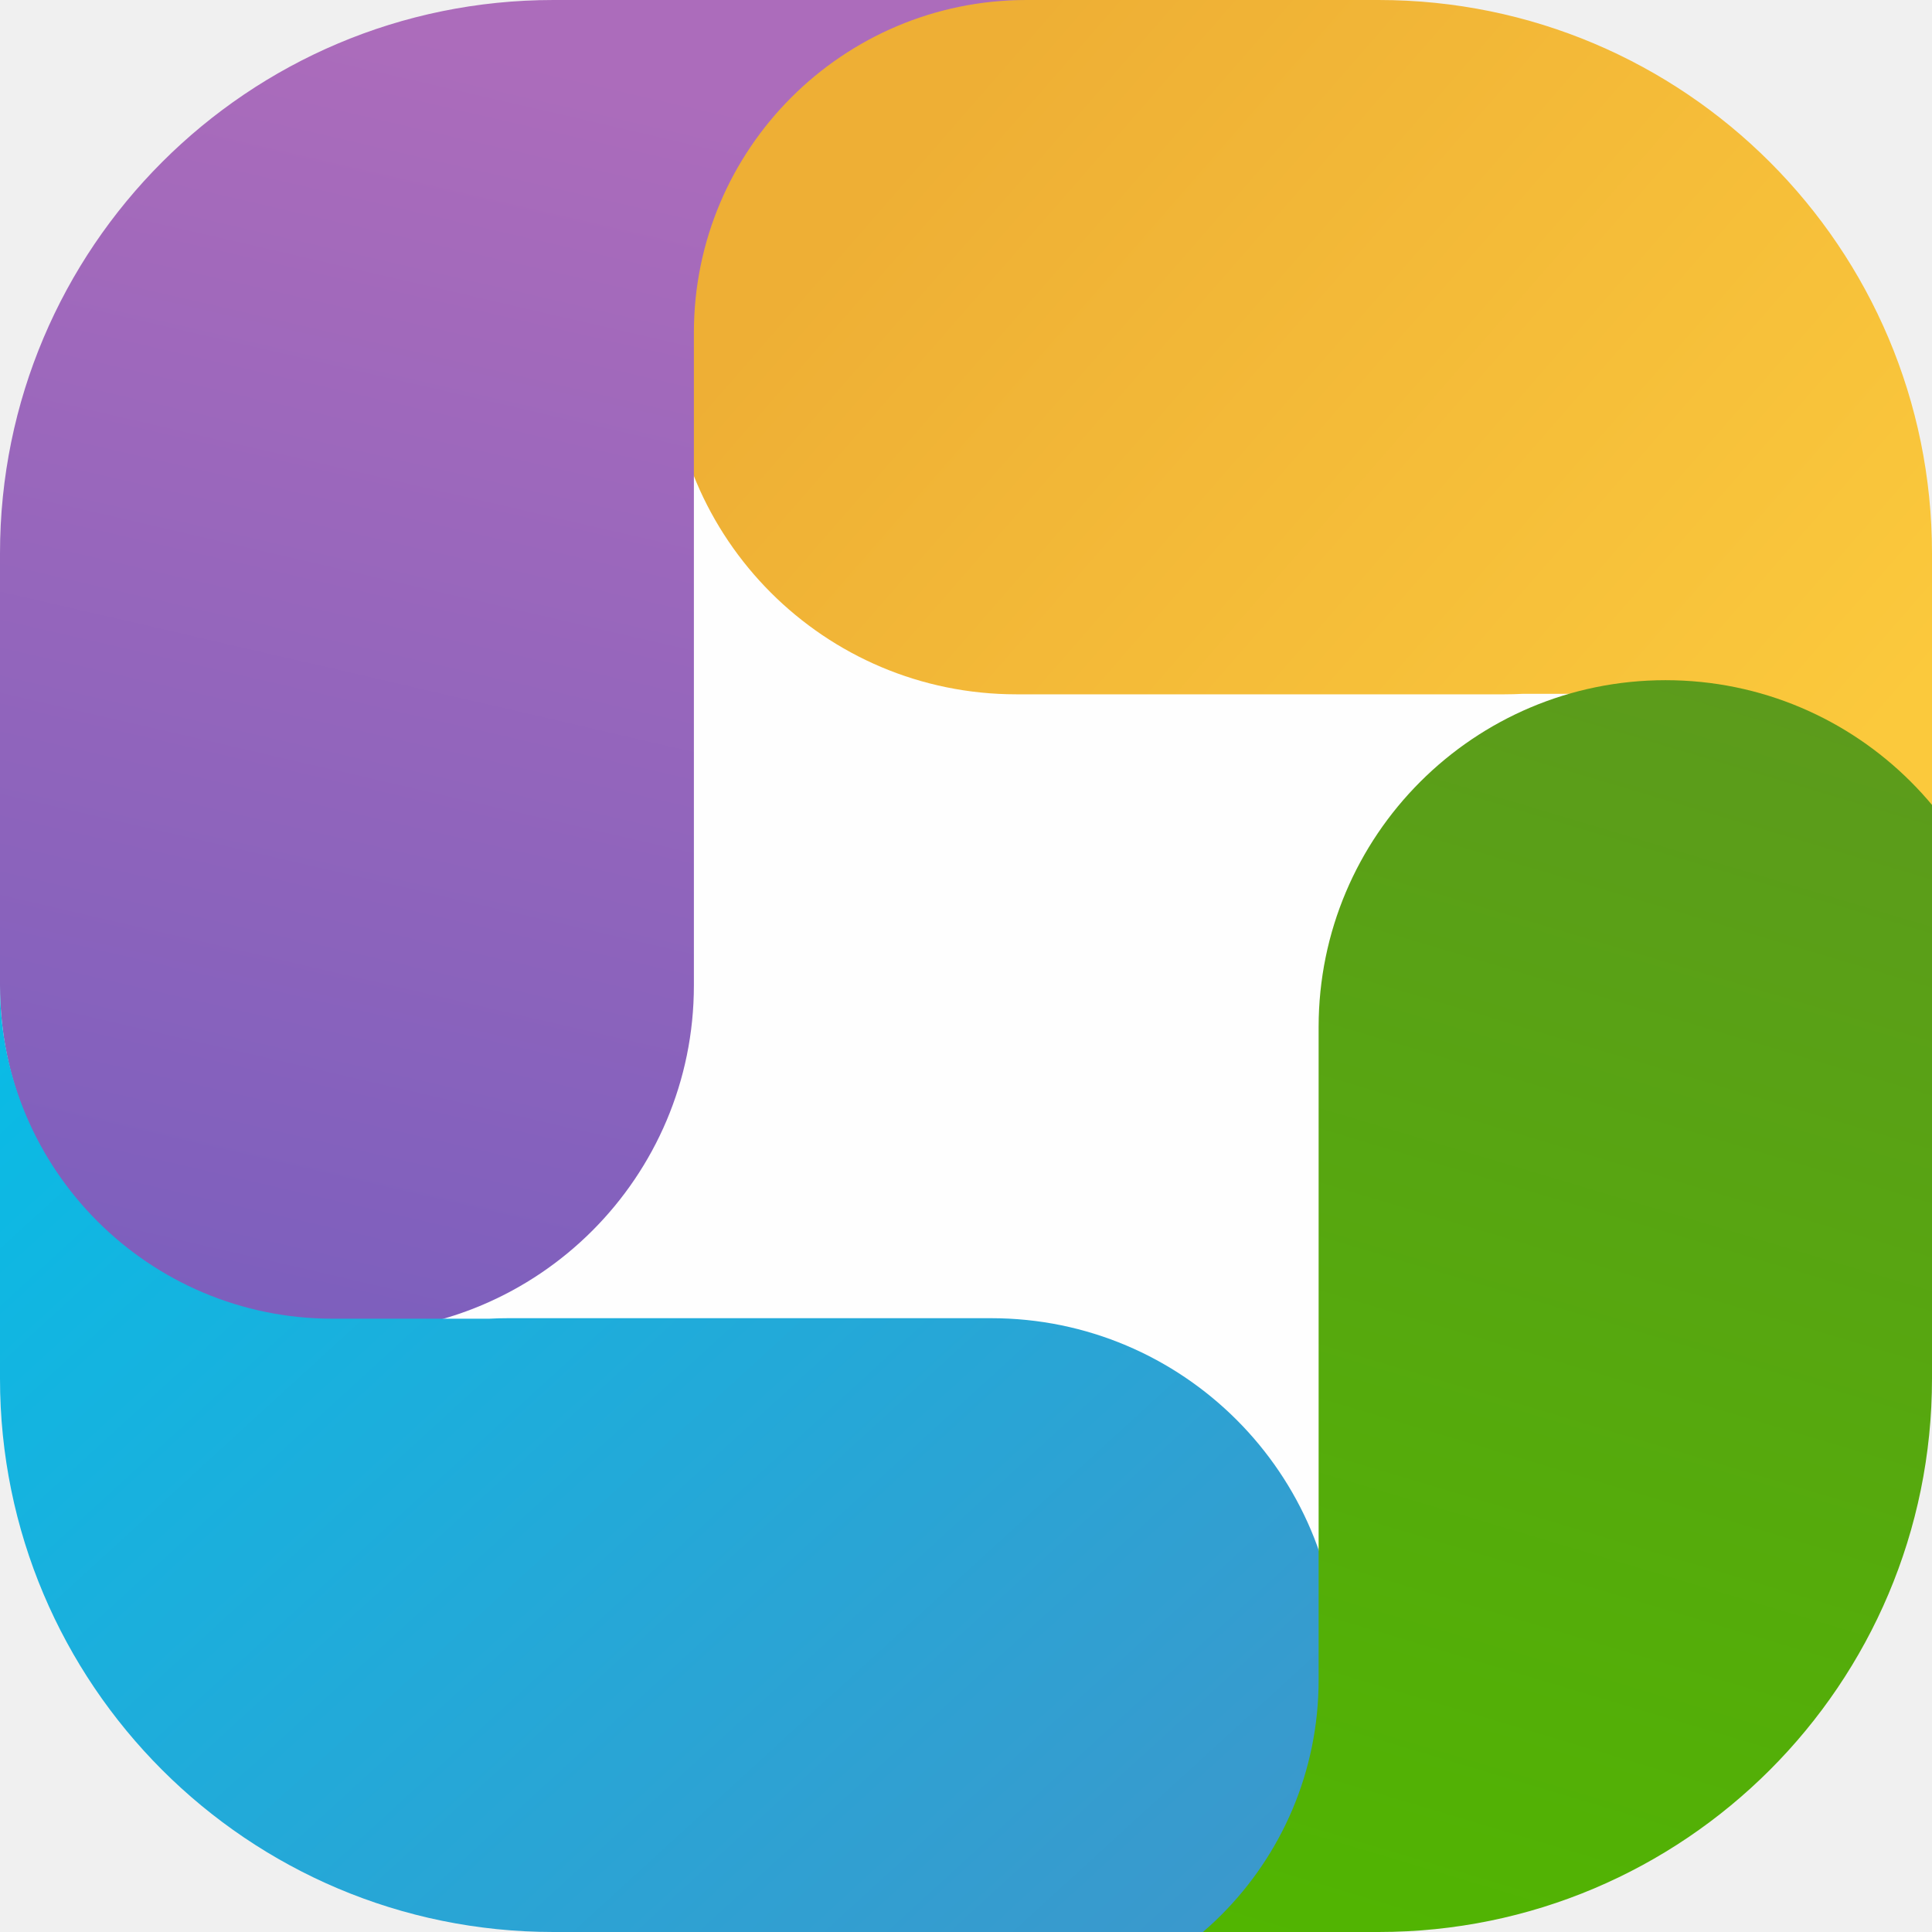
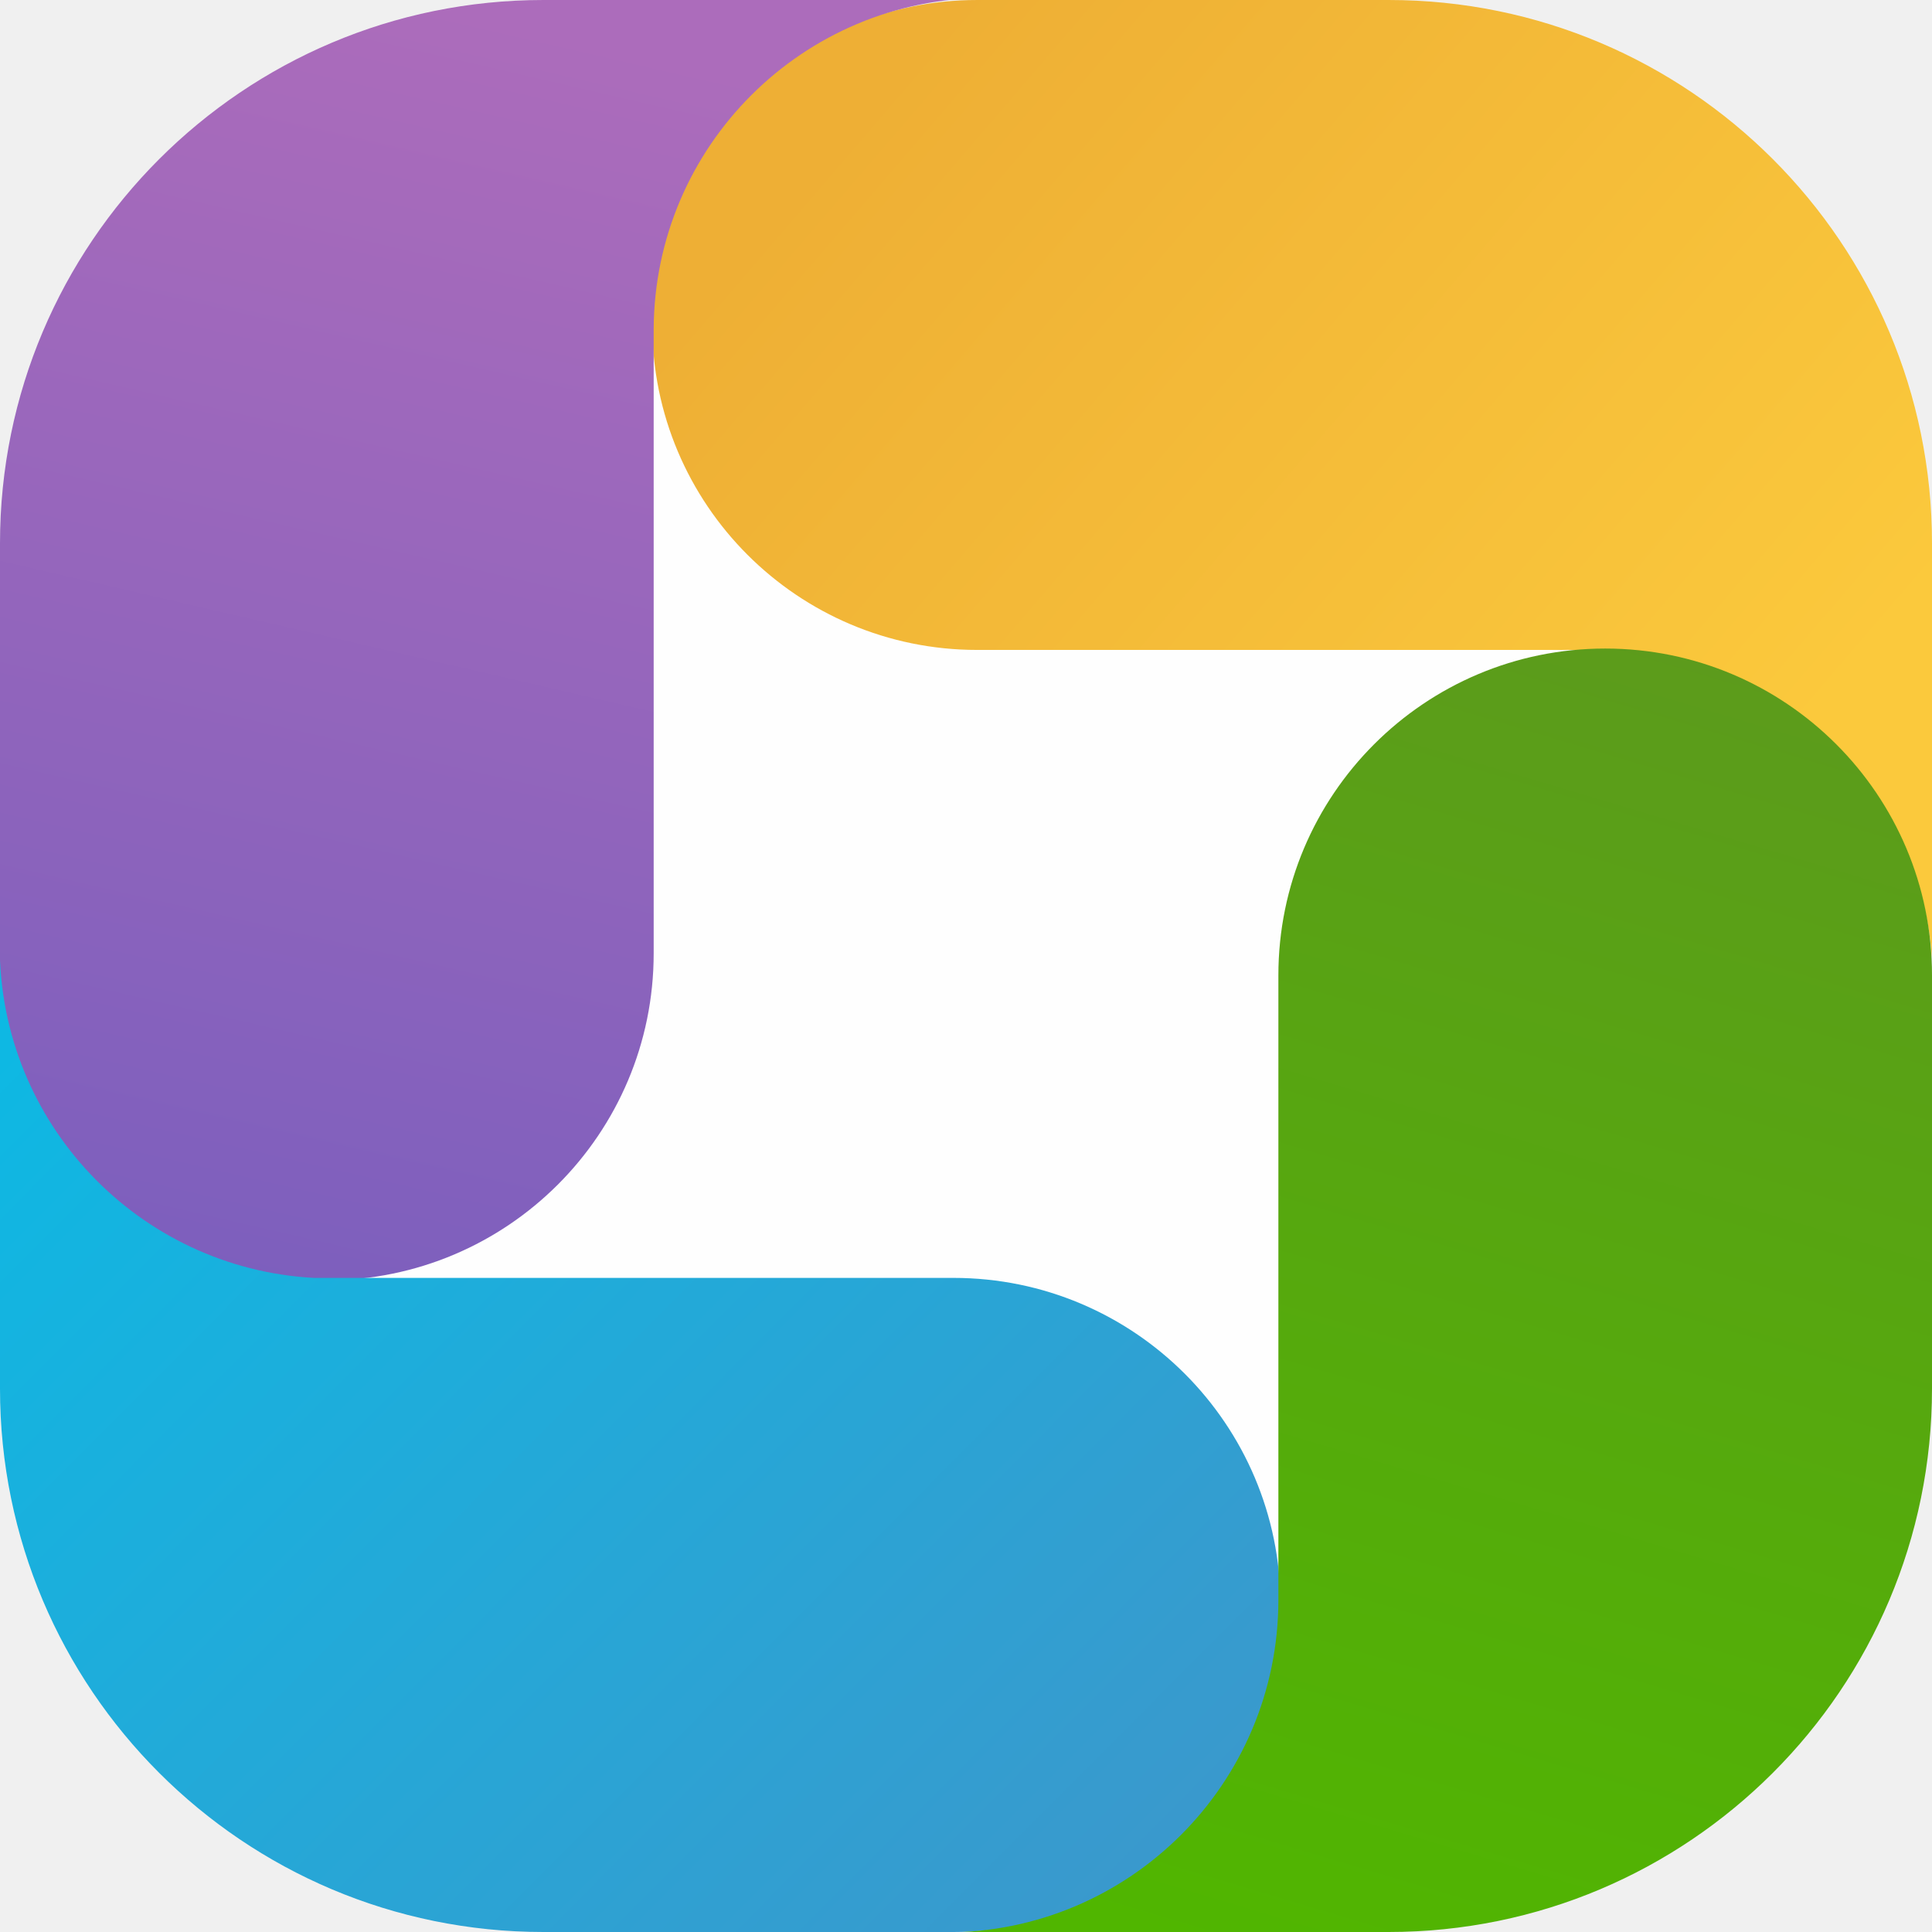
- <svg xmlns="http://www.w3.org/2000/svg" width="64" height="64" viewBox="0 0 64 64" fill="none">
-   <g clip-path="url(#clip0_2616_18758)">
-     <g clip-path="url(#clip1_2616_18758)">
-       <rect x="8.667" y="10.333" width="46.667" height="43.333" fill="#FEFEFE" />
-       <path fill-rule="evenodd" clip-rule="evenodd" d="M53.504 0.598C52.351 0.21 51.117 1.47093e-06 49.833 1.36275e-06L33.667 0C27.315 -5.35372e-07 22.167 5.149 22.167 11.5C22.167 17.851 27.315 23 33.667 23H49.833C50.045 23 50.255 22.994 50.464 22.983H55.648C61.733 22.983 66.667 27.916 66.667 34.002V16.457C66.667 10.591 62.024 2.794 53.504 0.598Z" fill="url(#paint0_linear_2616_18758)" />
-       <path fill-rule="evenodd" clip-rule="evenodd" d="M16.459 7.78789e-07C10.584 1.03467e-06 2.774 4.602 0.589 13.046C0.207 14.191 7.0156e-07 15.416 6.49703e-07 16.689L0 32.643C-2.58505e-07 38.99 5.146 44.136 11.493 44.136C17.841 44.136 22.986 38.99 22.986 32.643L22.986 17.794V16.689V11.019C22.986 4.933 27.92 2.79586e-07 34.005 1.45083e-08L16.459 7.78789e-07Z" fill="url(#paint1_linear_2616_18758)" />
-       <path fill-rule="evenodd" clip-rule="evenodd" d="M13.163 66.069C4.643 63.872 -5.1463e-07 56.076 0 50.21L1.53926e-06 32.664C1.00536e-06 38.75 4.933 43.684 11.019 43.684L16.202 43.684C16.411 43.672 16.622 43.667 16.833 43.667L32.833 43.667C39.185 43.667 44.333 48.815 44.333 55.167C44.333 61.518 39.185 66.667 32.833 66.667L18 66.667L16.833 66.667C15.55 66.667 14.316 66.456 13.163 66.069Z" fill="url(#paint2_linear_2616_18758)" />
-       <path fill-rule="evenodd" clip-rule="evenodd" d="M66.077 53.624C66.46 52.478 66.667 51.253 66.667 49.978V48.873L66.667 34.025C66.667 27.678 61.521 22.532 55.174 22.532C48.826 22.532 43.681 27.678 43.681 34.025L43.681 48.873L43.681 49.978L43.681 55.648C43.681 61.734 38.747 66.667 32.661 66.667H50.208C56.082 66.667 63.891 62.066 66.077 53.624Z" fill="url(#paint3_linear_2616_18758)" />
-     </g>
+ <svg xmlns="http://www.w3.org/2000/svg" width="32" height="32" viewBox="0 0 32 32" fill="none">
+   <g clip-path="url(#clip0_4686_167613)">
+     <rect x="4.484" y="4.463" width="23.032" height="23.074" fill="#FEFEFE" />
+     <path fill-rule="evenodd" clip-rule="evenodd" d="M26.815 10.765L16.186 10.765C13.213 10.765 10.804 8.355 10.804 5.382C10.804 2.41 13.213 3.06368e-05 16.186 3.09348e-05L23.707 3.15309e-05V-0.874C25.21 -0.874 26.494 -0.546 27.57 3.18885e-05L32 3.22461e-05V6.998C32.009 7.152 32.014 7.304 32.014 7.454V16.266C32.014 13.327 29.713 10.926 26.815 10.765Z" fill="url(#paint0_linear_4686_167613)" />
+     <path fill-rule="evenodd" clip-rule="evenodd" d="M10.216 -0.661H-0.667V8.501H-0.006L-0.006 15.79C-0.006 18.781 2.419 21.206 5.411 21.206C8.402 21.206 10.827 18.781 10.827 15.79L10.827 5.45C10.841 2.419 13.302 -0.034 16.336 -0.034L10.216 -0.034V-0.661Z" fill="url(#paint1_linear_4686_167613)" />
+     <path fill-rule="evenodd" clip-rule="evenodd" d="M5.195 21.166L15.792 21.166C18.784 21.166 21.209 23.591 21.209 26.583C21.209 29.575 18.784 32 15.792 32L3.86224e-05 32L3.99943e-05 24.038C-0.004 23.944 -0.005 23.85 -0.005 23.757L-0.005 15.666C-0.005 18.605 2.296 21.006 5.195 21.166Z" fill="url(#paint2_linear_4686_167613)" />
+     <path fill-rule="evenodd" clip-rule="evenodd" d="M24.745 32L32 32V27.179C32.421 26.203 32.667 25.069 32.667 23.77H32V16.156C32 13.166 29.576 10.742 26.587 10.742C23.597 10.742 21.174 13.166 21.174 16.156L21.174 23.77H21.174V26.497C21.174 29.54 18.707 32.007 15.664 32.007H24.437C24.539 32.007 24.641 32.005 24.745 32Z" fill="url(#paint3_linear_4686_167613)" />
  </g>
  <defs>
-     <linearGradient id="paint0_linear_2616_18758" x1="25.926" y1="9.596" x2="53.989" y2="34.052" gradientUnits="userSpaceOnUse">
+     <linearGradient id="paint0_linear_4686_167613" x1="12.366" y1="3.982" x2="26.537" y2="16.152" gradientUnits="userSpaceOnUse">
      <stop stop-color="#EEAF35" />
      <stop offset="1" stop-color="#FBC93C" />
    </linearGradient>
-     <linearGradient id="paint1_linear_2616_18758" x1="22.222" y1="2.953" x2="12.656" y2="44.304" gradientUnits="userSpaceOnUse">
+     <linearGradient id="paint1_linear_4686_167613" x1="10.444" y1="0.815" x2="5.664" y2="21.485" gradientUnits="userSpaceOnUse">
      <stop stop-color="#AC6CBB" />
      <stop offset="1" stop-color="#7D5FBD" />
    </linearGradient>
-     <linearGradient id="paint2_linear_2616_18758" x1="3.21286e-05" y1="34.692" x2="33.206" y2="70.978" gradientUnits="userSpaceOnUse">
+     <linearGradient id="paint2_linear_4686_167613" x1="-0.667" y1="15.123" x2="17.608" y2="33.337" gradientUnits="userSpaceOnUse">
      <stop stop-color="#0ABBE5" />
      <stop offset="1" stop-color="#3B98CC" />
    </linearGradient>
-     <linearGradient id="paint3_linear_2616_18758" x1="55.556" y1="22.145" x2="42.308" y2="66.459" gradientUnits="userSpaceOnUse">
+     <linearGradient id="paint3_linear_4686_167613" x1="27.111" y1="10.406" x2="20.487" y2="32.563" gradientUnits="userSpaceOnUse">
      <stop stop-color="#5C9B1C" />
      <stop offset="1" stop-color="#50B600" />
    </linearGradient>
-     <clipPath id="clip0_2616_18758">
-       <rect width="64" height="64" fill="white" />
-     </clipPath>
-     <clipPath id="clip1_2616_18758">
-       <rect width="64" height="64" rx="18.333" fill="white" />
+     <clipPath id="clip0_4686_167613">
+       <rect width="32" height="32" rx="9" fill="white" />
    </clipPath>
  </defs>
</svg>
